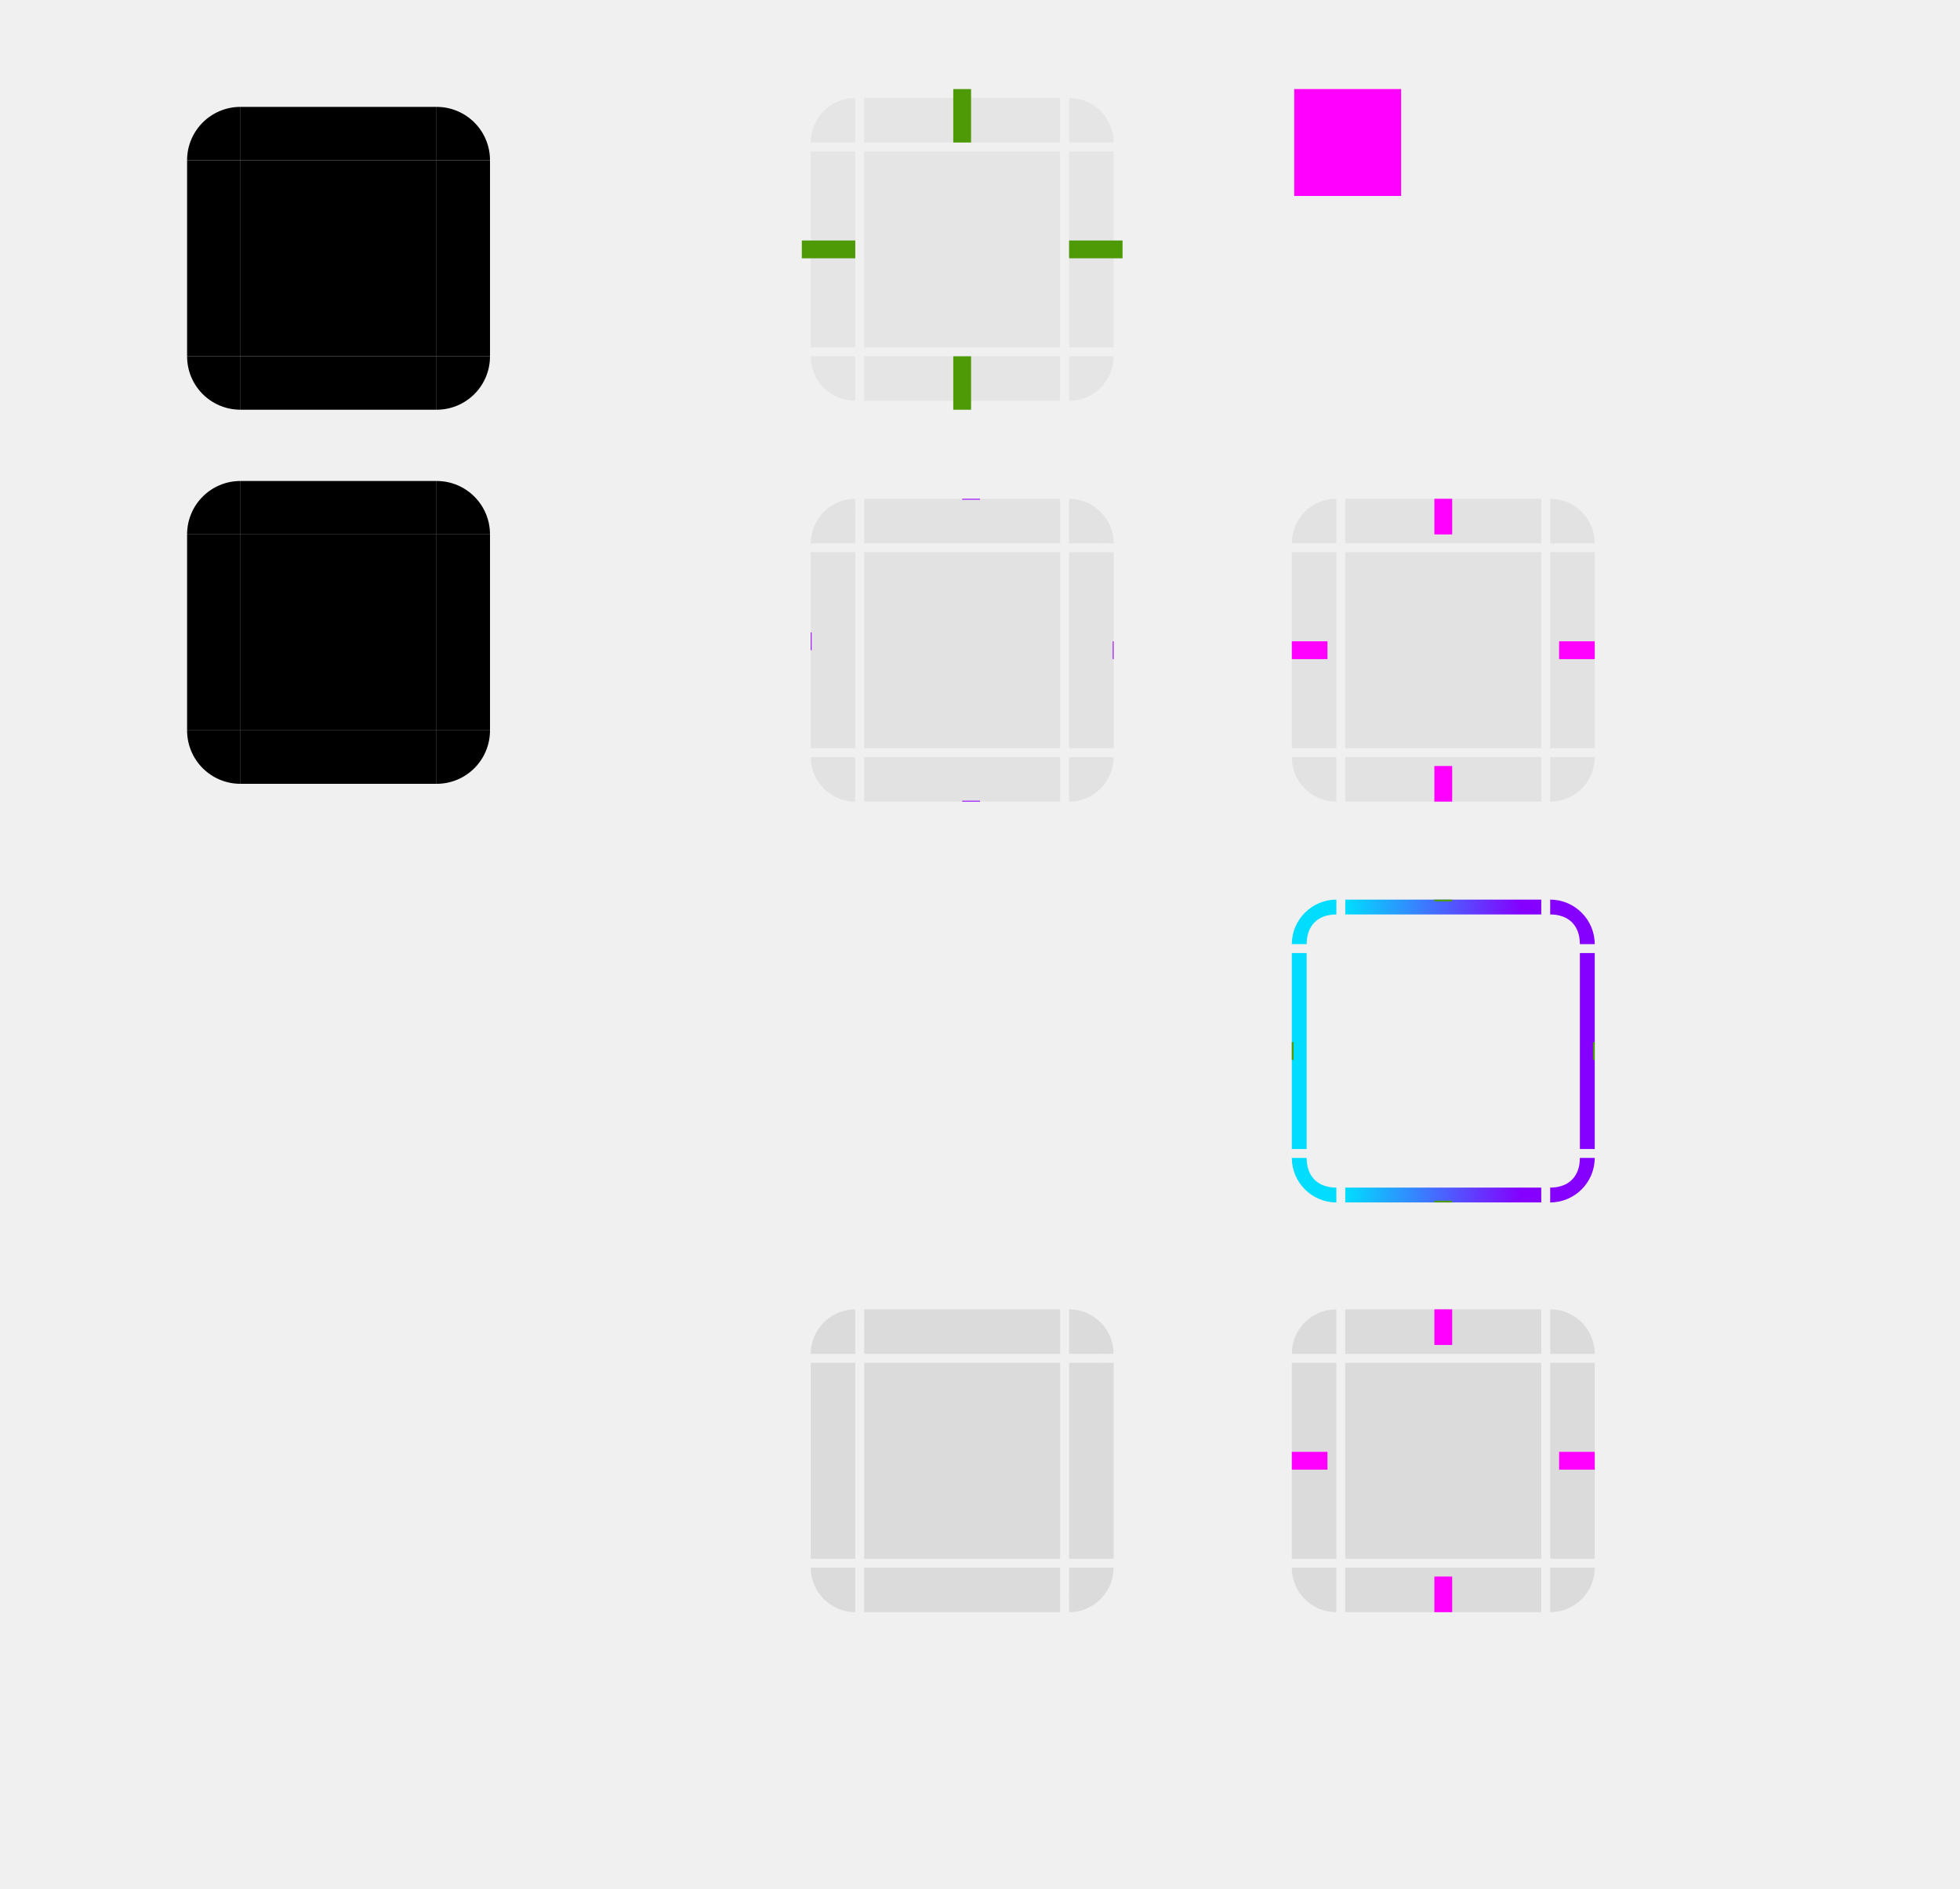
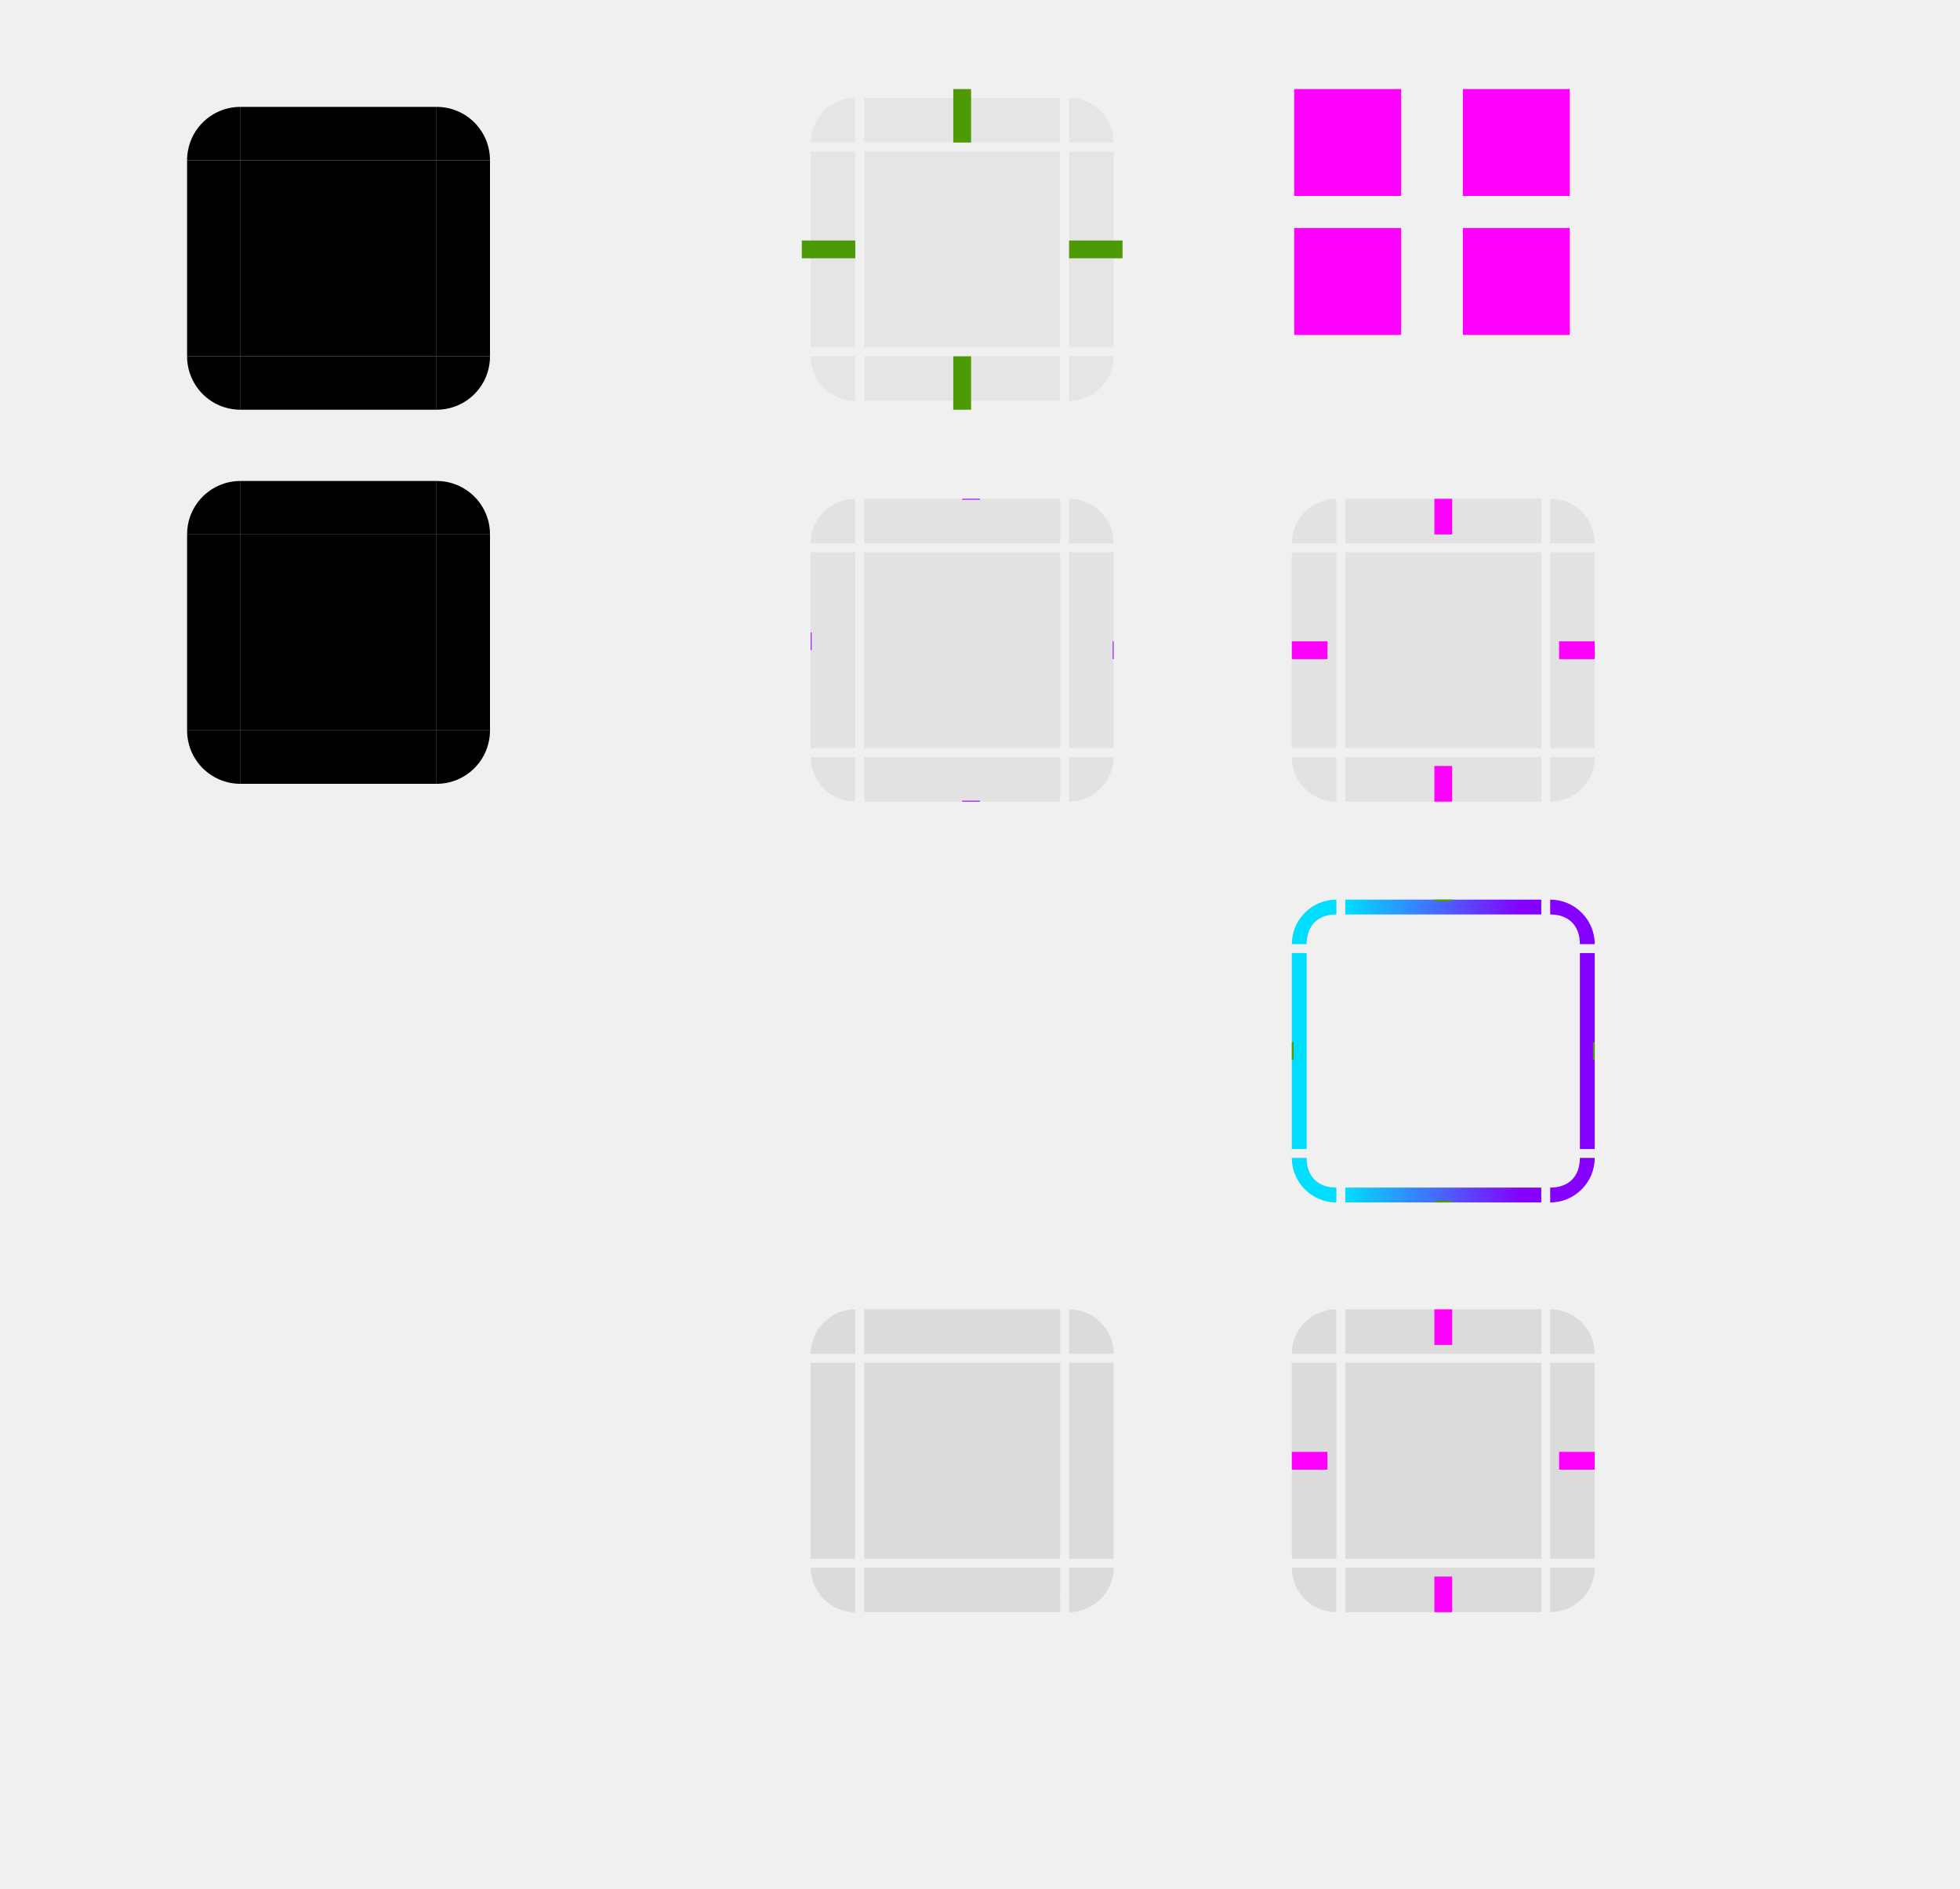
<svg xmlns="http://www.w3.org/2000/svg" xmlns:xlink="http://www.w3.org/1999/xlink" id="svg414" version="1.0" height="212" width="220">
  <g style="stroke-width:1.118" transform="matrix(-0.9999999,0,0,0.6874998,225,93.25)" id="toolbutton-focus-right">
    <path id="path120-68-3" transform="matrix(-1.250001,0,0,1,503.5002,72.99998)" d="m 362,-53 v 32 h 2 2 v -32 h -2 z" style="display:none;opacity:0.2;fill:#ffffff;stroke-width:1" />
    <path d="m 47.667,20 v 32 h 3.333 v -32 z" style="opacity:0;fill:#1a1a1a;fill-opacity:1;fill-rule:evenodd;stroke-width:0.81" id="path1740" />
    <path d="m 46,20 v 32 h 1.667 v -32 z" style="color:#000000;text-indent:0;text-transform:none;fill:#8500ff;fill-opacity:1;stroke-width:0.906" id="path1742" />
  </g>
  <g style="stroke-width:1.25" transform="matrix(0.9999988,0,0,0.9999988,135,-916.3588)" id="toolbutton-focus-bottomright">
    <g style="display:none;stroke-width:1.25" id="g129-4-6" transform="matrix(-1,0,0,1,44,993.36)">
      <path id="path1145-3-7" transform="matrix(-1.25,0,0,1.25,457.5,77.99999)" d="m 362,-20 v 2 2 c 2.216,0 4,-1.784 4,-4 h -2 z" style="display:none;opacity:0.2;fill:#ffffff;stroke-width:1" />
    </g>
    <path d="m 42.333,1046.36 c 0,2.083 -1.25,3.333 -3.333,3.333 v -3.333 z" style="opacity:0;fill:#1a1a1a;fill-opacity:1;fill-rule:evenodd;stroke-width:0.667" id="path20" />
    <path d="m 44,1046.36 c 3.4e-5,2.75 -2.25,5 -5,5 v -1.667 c 2.083,0 3.333,-1.25 3.333,-3.333 z" style="color:#000000;text-indent:0;text-transform:none;fill:#8500ff;fill-opacity:1;stroke-width:0.833" id="path22" />
  </g>
  <g style="stroke-width:1.118" transform="matrix(1.000002,0,0,0.6874998,98.99988,93.25)" id="toolbutton-focus-left">
    <path id="path132-9-5" transform="matrix(1.25,0,0,1,-359,72.99998)" d="m 324,-53 v 32 h 2 2 v -32 h -2 z" style="display:none;opacity:0.2;fill:#ffffff;stroke-width:1" />
    <path d="m 47.667,20 v 32 h 3.333 v -32 z" style="opacity:0;fill:#1a1a1a;fill-opacity:1;fill-rule:evenodd;stroke-width:0.81" id="path1720" />
    <path d="m 46,20 v 32 h 1.667 v -32 z" style="color:#000000;text-indent:0;text-transform:none;fill:#00ddff;fill-opacity:1;stroke-width:0.906" id="path1722" />
  </g>
  <rect y="145" x="-119" height="0.2" width="2" id="toolbutton-focus-hint-left-margin" style="fill:#4e9a06;fill-opacity:1;fill-rule:nonzero;stroke:none;stroke-width:0.224" transform="rotate(-90)" />
  <g transform="matrix(0.6874994,0,0,0.7134887,147.5625,-616.566)" id="toolbutton-focus-bottom" style="fill:#565656;stroke-width:1.324">
    <g id="g141-0-3" transform="translate(-48,994.36)" style="display:none;stroke-width:1.324">
      <path id="path137-6-5" transform="matrix(1,0,0,1.751968,-276,87.03933)" d="m 329,-20 v 2 2 h 32 v -2 -2 z" style="display:none;opacity:0.2;fill:#ffffff;stroke-width:1" />
    </g>
    <path d="M 5,1053.368 H 37 l -0.003,-2.336 -31.997,3e-4 z" style="color:#000000;text-indent:0;text-transform:none;fill:url(#linearGradient30);fill-opacity:1;stroke-width:1.762" id="path1732" />
    <path d="m 5,1051.032 31.997,10e-5 0.003,-4.672 H 5 Z" style="opacity:0;fill:#1a1a1a;fill-opacity:1;fill-rule:evenodd;stroke-width:0.959" id="path1730" />
  </g>
  <g style="stroke-width:1.25" transform="matrix(1.200008,0,0,1.200008,146.3999,-1125.64)" id="toolbutton-focus-bottomleft">
    <g style="stroke-width:1.25" id="g148-9-6" transform="translate(-2,993.36)">
      <path id="path1147-26-2" d="m 0.833,53 c 0,2.308 1.858,4.167 4.167,4.167 V 55.083 53 H 2.917 Z" style="display:none;opacity:0.2;fill:#ffffff;stroke-width:1.042" />
      <path d="m 2.992,1049.138 c -1.728,0 -2.769,-1.042 -2.778,-2.778 H 2.992 Z" style="stroke-width:0.556;opacity:0;fill:#1a1a1a;fill-opacity:1;fill-rule:evenodd" id="path23" transform="translate(2,-993.36)" />
      <path d="m 3,1050.527 c -2.292,0 -4.167,-1.875 -4.167,-4.167 h 1.389 c 0,1.736 1.042,2.778 2.778,2.778 z" style="stroke-width:0.694;color:#000000;text-indent:0;text-transform:none;fill:#00ddff;fill-opacity:1" id="path30" transform="translate(2,-993.36)" />
    </g>
  </g>
  <g style="stroke-width:1.118" transform="matrix(0.6874994,0,0,0.999997,147.5625,-904.3569)" id="toolbutton-focus-top">
    <g style="stroke-width:1.118" id="g157-4-9" transform="translate(-48,988.36)">
      <path id="path151-95-1" transform="matrix(1,0,0,1.25,-276,89.49997)" d="m 329,-58 v 2 2 h 32 v -2 -2 z" style="display:none;opacity:0.2;fill:#ffffff;stroke-width:1" />
      <path d="m 85,18.667 h -32 v 3.333 h 32 z" style="opacity:0;fill:#1a1a1a;fill-opacity:1;fill-rule:evenodd;stroke-width:0.81" id="path1750" />
      <path d="m 85,17 h -32 v 1.667 h 32 z" style="color:#000000;text-indent:0;text-transform:none;fill:url(#linearGradient26);fill-opacity:1;stroke-width:0.906" id="path1752" />
    </g>
  </g>
  <g style="stroke-width:0.75" transform="matrix(1.666674,0,0,1.666674,145,-1577.941)" id="toolbutton-focus-topleft">
    <g style="stroke-width:0.75" id="g166-8-2" transform="translate(-2,993.36)">
      <path id="path1149-71-7" transform="matrix(0.7499978,0,0,0.7499978,-240.9993,57.4999)" d="m 328,-58 c -2.216,0 -4,1.784 -4,4 h 2 2 v -2 z" style="display:none;opacity:0.2;fill:#ffffff;stroke-width:1" />
      <path d="m 5,15 c -1.25,0 -2,0.75 -2,2 h 2 z" style="opacity:0;fill:#1a1a1a;fill-opacity:1;fill-rule:evenodd;stroke-width:0.4" id="path1755" />
      <path d="m 5,14 c -1.65,0 -3,1.35 -3,3 h 1 c 0,-1.25 0.75,-2 2,-2 z" style="color:#000000;text-indent:0;text-transform:none;fill:#00ddff;fill-opacity:1;stroke-width:0.3" id="path1757" />
    </g>
  </g>
  <g style="stroke-width:1.25" transform="matrix(1.000002,0,0,1.000002,134.9999,-904.3617)" id="toolbutton-focus-topright">
    <g style="stroke-width:1.25" id="g175-2-0" transform="matrix(-1,0,0,1,44,993.36)">
      <path id="path1151-7-9" transform="matrix(-1.250001,0,0,1.250001,457.5002,84.5)" d="m 362,-58 v 2 2 h 2 2 c 0,-2.216 -1.784,-4 -4,-4 z" style="display:none;opacity:0.2;fill:#ffffff;stroke-width:1" />
      <path d="m 42.333,1010.36 c 0,-2.083 -1.25,-3.333 -3.333,-3.333 v 3.333 z" style="stroke-width:0.667;opacity:0;fill:#1a1a1a;fill-opacity:1;fill-rule:evenodd" id="path1745" transform="matrix(-1,0,0,1,44,-993.36)" />
      <path d="m 44,1010.36 c 3.5e-5,-2.75 -2.25,-5 -5,-5 v 1.667 c 2.083,0 3.333,1.25 3.333,3.333 z" style="stroke-width:0.833;color:#000000;text-indent:0;text-transform:none;fill:#8500ff;fill-opacity:1" id="path1747" transform="matrix(-1,0,0,1,44,-993.36)" />
    </g>
  </g>
  <path d="M 173,129 V 107 h -22 v 22 z" id="toolbutton-focus-center" style="opacity:0;fill:#ffffff;stroke-width:0.687;fill-opacity:1" />
  <rect style="fill:#4e9a06;fill-opacity:1;fill-rule:nonzero;stroke:none;stroke-width:0.224" id="toolbutton-focus-hint-top-margin" width="2" height="0.2" x="161" y="101" />
  <rect transform="rotate(-90)" style="fill:#4e9a06;fill-opacity:1;fill-rule:nonzero;stroke:none;stroke-width:0.224" id="toolbutton-focus-hint-right-margin" width="2" height="0.2" x="-119" y="178.8" />
  <rect y="134.8" x="161" height="0.2" width="2" id="toolbutton-focus-hint-bottom-margin" style="fill:#4e9a06;fill-opacity:1;fill-rule:nonzero;stroke:none;stroke-width:0.224" />
  <defs id="defs18">
    <linearGradient id="linearGradient3">
      <stop style="stop-color:#00ddff;stop-opacity:1;" offset="0" id="stop1" />
      <stop style="stop-color:#8500ff;stop-opacity:1;" offset="0.9" id="stop2" />
    </linearGradient>
    <style type="text/css" id="current-color-scheme">.ColorScheme-Text {
        color:#31363b;
        stop-color:#31363b;
      }
      .ColorScheme-Background {
        color:#eff0f1;
        stop-color:#eff0f1;
      }
      .ColorScheme-Highlight {
        color:#3daee9;
        stop-color:#3daee9;
      }
      .ColorScheme-ViewText {
        color:#31363b;
        stop-color:#31363b;
      }
      .ColorScheme-ViewBackground {
        color:#fcfcfc;
        stop-color:#fcfcfc;
      }
      .ColorScheme-ViewHover {
        color:#93cee9;
        stop-color:#93cee9;
      }
      .ColorScheme-ViewFocus{
        color:#3daee9;
        stop-color:#3daee9;
      }
      .ColorScheme-ButtonText {
        color:#31363b;
        stop-color:#31363b;
      }
      .ColorScheme-ButtonBackground {
        color:#eff0f1;
        stop-color:#eff0f1;
      }
      .ColorScheme-ButtonHover {
        color:#93cee9;
        stop-color:#93cee9;
      }
      .ColorScheme-ButtonFocus{
        color:#3daee9;
        stop-color:#3daee9;
      }</style>
    <linearGradient xlink:href="#linearGradient3" id="linearGradient26" x1="22.5" y1="81.252" x2="22.5" y2="48.752" gradientUnits="userSpaceOnUse" gradientTransform="matrix(0,0.666802,-0.9846154,0,133.0016,2.830348)" />
    <linearGradient xlink:href="#linearGradient3" id="linearGradient30" x1="22.5" y1="48.737" x2="22.5" y2="81.249" gradientUnits="userSpaceOnUse" gradientTransform="matrix(0,-0.9343759,0.984615,0,-42.999,1073.223)" />
  </defs>
  <path id="hover-center" class="ColorScheme-Highlight" d="m 97,62 v 22 h 22 V 62 Z" style="color:#3daee6;opacity:0.2;fill:#aaaaac;fill-opacity:1;stroke-width:0.458" />
  <g style="opacity:1" id="hover-topleft" transform="translate(-94.13998,-768.86)">
    <path id="path5201" d="m 190.14,824.86 c -2.77,0 -5,2.23 -5,5 h 5 z" style="color:#3daee6;display:none;opacity:0.2;fill:#aaaaac;fill-opacity:1;stroke-width:1.25" />
    <path id="path2151" transform="translate(81.14,758.86)" d="m 109,65 c -3.324,0 -6,2.676 -6,6 h 2 c 0,-2.216 1.784,-4 4,-4 z" style="color:#3daee6;display:inline;opacity:1;fill:none;stroke-width:1.5" />
    <path id="path10-91" transform="translate(81.14,758.86)" d="m 109,66 c -2.77,0 -5,2.23 -5,5 h 2 c 0,-1.662 1.338,-3 3,-3 z" style="color:#3daee6;display:none;opacity:0;fill:#8ab4f8;fill-opacity:0;stroke-width:1.25" />
    <path d="m 96,57.667 c -2.083,0 -3.333,1.25 -3.333,3.333 h 3.333 z" style="opacity:0.2;fill:#aaaaac;fill-opacity:1;fill-rule:evenodd;stroke-width:0.667" id="path1755-7" transform="translate(94.13998,768.86)" />
    <path d="m 96,56 c -2.75,0 -5,2.25 -5,5 h 1.667 c 0,-2.083 1.25,-3.333 3.333,-3.333 z" style="color:#000000;text-indent:0;text-transform:none;fill:#aaaaac;fill-opacity:1;stroke-width:0.5;opacity:0.2" id="path1757-5" transform="translate(94.13998,768.86)" />
  </g>
  <g style="opacity:1" id="hover-top" transform="matrix(0.1679388,0,0,1,65.06814,-768.86)">
    <path class="ColorScheme-Highlight" d="M 190.14,826.527 V 829.86 h 131 v -3.333 z" id="path13-26" style="color:#3daee6;opacity:0.2;fill:#aaaaac;fill-opacity:1;stroke-width:0.913" />
    <path style="color:#3daee6;opacity:1;fill:none;stroke-width:0.707" id="path2149" d="M 190.14,823.86 V 825.86 h 131 v -2 z" class="ColorScheme-Highlight" />
    <path class="ColorScheme-Highlight" d="m 190.14,824.86 v 1.667 h 131 v -1.667 z" id="path4403" style="color:#3daee6;opacity:0.2;fill:#aaaaac;fill-opacity:1;stroke-width:0.646" />
  </g>
  <use height="100%" width="100%" transform="matrix(-1,0,0,1,216,3.8599829e-8)" id="hover-topright" xlink:href="#hover-topleft" y="0" x="0" />
  <g id="hover-left" transform="matrix(0,-0.1679389,1,0,-733.86,115.9319)">
    <path class="ColorScheme-Highlight" d="M 190.14,826.527 V 829.86 h 131 v -3.333 z" id="path1104" style="color:#3daee6;opacity:0.2;fill:#aaaaac;fill-opacity:1;stroke-width:0.913" />
    <path style="color:#3daee6;opacity:1;fill:none;stroke-width:0.707" id="path1106" d="M 190.14,823.86 V 825.86 h 131 v -2 z" class="ColorScheme-Highlight" />
    <path class="ColorScheme-Highlight" d="m 190.14,824.86 v 1.667 h 131 v -1.667 z" id="path1108" style="color:#3daee6;opacity:0.2;fill:#aaaaac;fill-opacity:1;stroke-width:0.646" />
  </g>
  <g id="hover-right" transform="matrix(0,0.1679389,-1,0,949.86,30.06811)">
    <path class="ColorScheme-Highlight" d="M 190.14,826.527 V 829.86 h 131 v -3.333 z" id="path1096" style="color:#3daee6;opacity:0.2;fill:#aaaaac;fill-opacity:1;stroke-width:0.913" />
    <path style="color:#3daee6;opacity:1;fill:none;stroke-width:0.707" id="path1098" d="M 190.14,823.86 V 825.86 h 131 v -2 z" class="ColorScheme-Highlight" />
    <path class="ColorScheme-Highlight" d="m 190.14,824.86 v 1.667 h 131 v -1.667 z" id="path1100" style="color:#3daee6;opacity:0.2;fill:#aaaaac;fill-opacity:1;stroke-width:0.646" />
  </g>
  <g id="hover-bottom" transform="matrix(0.1679388,0,0,-1,65.06813,914.86)">
    <path class="ColorScheme-Highlight" d="m 190.14,826.527 v 3.333 h 131 v -3.333 z" id="path1112" style="color:#3daee6;opacity:0.2;fill:#aaaaac;fill-opacity:1;stroke-width:0.913" />
    <path style="color:#3daee6;opacity:1;fill:none;stroke-width:0.707" id="path1114" d="M 190.14,823.86 V 825.86 h 131 v -2 z" class="ColorScheme-Highlight" />
    <path class="ColorScheme-Highlight" d="m 190.14,824.86 v 1.667 h 131 v -1.667 z" id="path1116" style="color:#3daee6;opacity:0.2;fill:#aaaaac;fill-opacity:1;stroke-width:0.646" />
  </g>
  <use height="100%" width="100%" transform="matrix(1,0,0,-1,3.0000035e-7,146)" id="hover-bottomleft" xlink:href="#hover-topleft" y="0" x="0" />
  <use height="100%" width="100%" transform="rotate(180,108,73)" id="hover-bottomright" xlink:href="#hover-topleft" y="0" x="0" />
  <rect id="hover-hint-top-margin" x="108" y="56" width="2" height="0.1" style="fill:#9a06ff;stroke-width:0.316" />
  <rect id="hover-hint-right-margin" transform="rotate(-90)" x="-74" y="124.9" width="2" height="0.1" style="fill:#9a06ff;stroke-width:0.224" />
  <rect id="hover-hint-left-margin" transform="rotate(-90)" x="-73" y="91" width="2" height="0.1" style="fill:#9a06ff;stroke-width:0.224" />
  <rect height="0.1" width="2" y="89.9" x="108" id="hover-hint-bottom-margin" style="fill:#9a06ff;stroke-width:0.183" />
  <path id="normal-center" class="ColorScheme-Highlight" d="M 97,17 V 39 H 119 V 17 Z" style="color:#3daee6;opacity:0.15;fill:#aaaaac;stroke-width:0.458;fill-opacity:1" />
  <g style="opacity:1" id="normal-topleft" transform="translate(-94.13998,-813.86)">
    <path id="path2151-9-5" transform="translate(81.14,758.86)" d="m 109,65 c -3.324,0 -6,2.676 -6,6 h 2 c 0,-2.216 1.784,-4 4,-4 z" style="color:#3daee6;opacity:1;fill:none;stroke-width:1.5" />
    <path id="path10-91-9-7" d="m 190.14,824.86 c -2.77,0 -5,2.23 -5,5 h 5 z" style="color:#3daee6;opacity:0.15;fill:#aaaaac;stroke-width:1.25;fill-opacity:1" />
  </g>
  <g style="opacity:1" id="normal-top" transform="matrix(0.1679389,0,0,1,65.06813,-813.86)">
    <path class="ColorScheme-Highlight" d="M 190.14,824.86 V 829.86 h 131 v -5 z" id="path13-26-1-3" style="color:#3daee6;opacity:0.15;fill:#aaaaac;stroke-width:1.118;fill-opacity:1" />
    <path style="color:#3daee6;opacity:1;fill:none;stroke-width:0.707" id="path2149-9-6" d="M 190.14,823.86 V 825.86 h 131 v -2 z" class="ColorScheme-Highlight" />
  </g>
  <g transform="matrix(-1,0,0,1,310.14,-813.86)" id="normal-topright" style="opacity:1">
    <path style="color:#3daee6;opacity:1;fill:none;stroke-width:1.5" d="m 109,65 c -3.324,0 -6,2.676 -6,6 h 2 c 0,-2.216 1.784,-4 4,-4 z" transform="translate(81.14,758.86)" id="path2794-2" />
    <path style="color:#3daee6;opacity:0.15;fill:#aaaaac;stroke-width:1.25;fill-opacity:1" d="m 190.14,824.86 c -2.77,0 -5,2.23 -5,5 H 190.14 Z" id="path2796-5" />
  </g>
  <g transform="matrix(0,-0.1679386,1,0,-733.86,70.93172)" id="normal-left" style="opacity:1">
    <path style="color:#3daee6;opacity:0.15;fill:#aaaaac;stroke-width:1.118;fill-opacity:1" id="path2824-8" d="M 190.14,824.86 V 829.86 h 131 v -5 z" class="ColorScheme-Highlight" />
    <path class="ColorScheme-Highlight" d="M 190.14,823.86 V 825.86 h 131 v -2 z" id="path2826-2" style="color:#3daee6;opacity:1;fill:none;stroke-width:0.707" />
  </g>
  <g transform="matrix(0,0.1679385,-1,0,949.8599,-14.93186)" id="normal-right" style="opacity:1">
    <path style="color:#3daee6;opacity:0.15;fill:#aaaaac;stroke-width:1.118;fill-opacity:1" id="path2812-5" d="M 190.14,824.86 V 829.86 h 131 v -5 z" class="ColorScheme-Highlight" />
    <path class="ColorScheme-Highlight" d="M 190.14,823.86 V 825.86 h 131 v -2 z" id="path2814-6" style="color:#3daee6;opacity:1;fill:none;stroke-width:0.707" />
  </g>
  <g transform="matrix(0.1679389,0,0,-1,65.06812,869.86)" id="normal-bottom" style="opacity:1">
    <path style="color:#3daee6;opacity:0.15;fill:#aaaaac;stroke-width:1.118;fill-opacity:1" id="path2818-7" d="m 190.14,824.86 v 5 h 131 v -5 z" class="ColorScheme-Highlight" />
    <path class="ColorScheme-Highlight" d="M 190.14,823.86 V 825.86 h 131 v -2 z" id="path2820-5" style="color:#3daee6;opacity:1;fill:none;stroke-width:0.707" />
  </g>
  <g transform="matrix(1,0,0,-1,-94.14,869.86)" id="normal-bottomleft" style="opacity:1">
    <path style="color:#3daee6;opacity:1;fill:none;stroke-width:1.5" d="m 109,65 c -3.324,0 -6,2.676 -6,6 h 2 c 0,-2.216 1.784,-4 4,-4 z" transform="translate(81.14,758.86)" id="path2806-9" />
    <path style="color:#3daee6;opacity:0.15;fill:#aaaaac;stroke-width:1.25;fill-opacity:1" d="m 190.14,824.86 c -2.77,0 -5,2.23 -5,5 H 190.14 Z" id="path2808-3" />
  </g>
  <g transform="rotate(180,155.07,434.93)" id="normal-bottomright" style="opacity:1">
    <path style="color:#3daee6;opacity:1;fill:none;stroke-width:1.5" d="m 109,65 c -3.324,0 -6,2.676 -6,6 h 2 c 0,-2.216 1.784,-4 4,-4 z" transform="translate(81.14,758.86)" id="path2800-1" />
    <path style="color:#3daee6;opacity:0.15;fill:#aaaaac;stroke-width:1.25;fill-opacity:1" d="m 190.14,824.86 c -2.77,0 -5,2.23 -5,5 H 190.14 Z" id="path2802-8" />
  </g>
  <path id="pressed-center" class="ColorScheme-Highlight" d="m 97,153 v 22 h 22 v -22 z" style="color:#3daee6;opacity:0.3;fill:#aaaaac;stroke-width:0.458;fill-opacity:1" />
  <g style="opacity:1" id="pressed-topleft" transform="translate(-94.13998,-677.86)">
    <path id="path2151-9-5-9" transform="translate(81.14,758.86)" d="m 109,65 c -3.324,0 -6,2.676 -6,6 h 2 c 0,-2.216 1.784,-4 4,-4 z" style="color:#3daee6;opacity:1;fill:none;stroke-width:1.5" />
    <path id="path10-91-9-7-7" d="m 190.14,824.86 c -2.77,0 -5,2.23 -5,5 h 5 z" style="color:#3daee6;display:none;opacity:1;fill:#4285f4;stroke-width:1.25" />
    <path d="m 190.14,826.527 c -2.083,0 -3.333,1.25 -3.333,3.333 h 3.333 z" style="opacity:0.3;fill:#aaaaac;fill-opacity:1;fill-rule:evenodd;stroke-width:0.667" id="path1755-7-3" />
    <path d="m 190.14,824.86 c -2.75,0 -5,2.25 -5,5 h 1.667 c 0,-2.083 1.25,-3.333 3.333,-3.333 z" style="color:#000000;text-indent:0;text-transform:none;opacity:0.3;fill:#aaaaac;fill-opacity:1;stroke-width:0.5" id="path1757-5-5" />
  </g>
  <g style="opacity:1" id="pressed-top" transform="matrix(0.1679389,0,0,1,65.06811,-677.86)">
    <path class="ColorScheme-Highlight" d="M 190.14,824.86 V 829.86 h 131 v -5 z" id="path13-26-1-3-6" style="color:#3daee6;display:none;opacity:1;fill:#4285f4;stroke-width:1.118" />
    <path class="ColorScheme-Highlight" d="m 190.14,826.527 v 3.333 h 131 v -3.333 z" id="path13-26-0" style="color:#3daee6;opacity:0.3;fill:#aaaaac;fill-opacity:1;stroke-width:0.913;stop-color:#3daee9" />
    <path class="ColorScheme-Highlight" d="m 190.14,824.86 v 1.667 h 131 v -1.667 z" id="path4403-9" style="color:#3daee6;opacity:0.3;fill:#aaaaac;fill-opacity:1;stroke-width:0.646;stop-color:#3daee9" />
    <path style="color:#3daee6;opacity:1;fill:none;stroke-width:0.707" id="path2149-9-6-2" d="M 190.14,823.86 V 825.86 h 131 v -2 z" class="ColorScheme-Highlight" />
  </g>
  <g transform="matrix(-1,0,0,1,310.1401,-677.86)" id="pressed-topright" style="opacity:1">
    <path style="color:#3daee6;opacity:1;fill:none;stroke-width:1.5" d="m 109,65 c -3.324,0 -6,2.676 -6,6 h 2 c 0,-2.216 1.784,-4 4,-4 z" transform="translate(81.14,758.86)" id="path2794-2-7" />
    <path style="color:#3daee6;display:none;opacity:1;fill:#4285f4;stroke-width:1.25" d="m 190.14,824.86 c -2.77,0 -5,2.23 -5,5 h 5 z" id="path2796-5-7" />
    <path d="m 190.14,826.527 c -2.083,0 -3.333,1.25 -3.333,3.333 h 3.333 z" style="opacity:0.3;fill:#aaaaac;fill-opacity:1;fill-rule:evenodd;stroke-width:0.667" id="path1755-7-3-6" />
    <path d="m 190.14,824.86 c -2.75,0 -5,2.25 -5,5 h 1.667 c 0,-2.083 1.25,-3.333 3.333,-3.333 z" style="color:#000000;text-indent:0;text-transform:none;opacity:0.3;fill:#aaaaac;fill-opacity:1;stroke-width:0.5" id="path1757-5-5-2" />
  </g>
  <g transform="matrix(0,-0.1679386,1,0,-733.86,206.9317)" id="pressed-left" style="opacity:1">
    <path style="color:#3daee6;display:none;opacity:1;fill:#4285f4;stroke-width:1.118" id="path2824-8-5" d="M 190.14,824.86 V 829.86 h 131 v -5 z" class="ColorScheme-Highlight" />
    <path class="ColorScheme-Highlight" d="m 190.139,826.527 v 3.333 h 131 v -3.333 z" id="path13-26-61" style="color:#3daee6;opacity:0.3;fill:#aaaaac;fill-opacity:1;stroke-width:0.913;stop-color:#3daee9" />
    <path class="ColorScheme-Highlight" d="m 190.139,824.86 v 1.667 h 131 v -1.667 z" id="path4403-8" style="color:#3daee6;opacity:0.3;fill:#aaaaac;fill-opacity:1;stroke-width:0.646;stop-color:#3daee9" />
    <path class="ColorScheme-Highlight" d="M 190.14,823.86 V 825.86 h 131 v -2 z" id="path2826-2-7" style="color:#3daee6;opacity:1;fill:none;stroke-width:0.707" />
  </g>
  <g transform="matrix(0,0.1679386,-1,0,949.86,121.0681)" id="pressed-right" style="opacity:1">
    <path style="color:#3daee6;display:none;opacity:1;fill:#4285f4;stroke-width:1.118" id="path2812-5-0" d="M 190.14,824.86 V 829.86 h 131 v -5 z" class="ColorScheme-Highlight" />
    <path class="ColorScheme-Highlight" d="m 190.14,826.526 v 3.333 h 131 v -3.333 z" id="path13-26-6" style="color:#3daee6;opacity:0.3;fill:#aaaaac;fill-opacity:1;stroke-width:0.913;stop-color:#3daee9" />
    <path class="ColorScheme-Highlight" d="m 190.14,824.859 v 1.667 h 131 v -1.667 z" id="path4403-2" style="color:#3daee6;opacity:0.3;fill:#aaaaac;fill-opacity:1;stroke-width:0.646;stop-color:#3daee9" />
    <path class="ColorScheme-Highlight" d="M 190.14,823.86 V 825.86 h 131 v -2 z" id="path2814-6-9" style="color:#3daee6;opacity:1;fill:none;stroke-width:0.707" />
  </g>
  <g transform="matrix(0.1679389,0,0,-1,65.06811,1005.86)" id="pressed-bottom" style="opacity:1">
    <path style="color:#3daee6;display:none;opacity:1;fill:#4285f4;stroke-width:1.118" id="path2818-7-0" d="M 190.14,824.86 V 829.86 h 131 v -5 z" class="ColorScheme-Highlight" />
    <path class="ColorScheme-Highlight" d="m 190.083,826.527 v 3.333 h 131 v -3.333 z" id="path13-26-36" style="color:#3daee6;opacity:0.3;fill:#aaaaac;fill-opacity:1;stroke-width:0.913;stop-color:#3daee9" />
    <path class="ColorScheme-Highlight" d="m 190.083,824.86 v 1.667 h 131 v -1.667 z" id="path4403-0" style="color:#3daee6;opacity:0.3;fill:#aaaaac;fill-opacity:1;stroke-width:0.646;stop-color:#3daee9" />
    <path class="ColorScheme-Highlight" d="M 190.14,823.86 V 825.86 h 131 v -2 z" id="path2820-5-9" style="color:#3daee6;opacity:1;fill:none;stroke-width:0.707" />
  </g>
  <g transform="matrix(1,0,0,-1,-94.14,1005.86)" id="pressed-bottomleft" style="opacity:1">
    <path style="color:#3daee6;display:inline;opacity:1;fill:none;stroke-width:1.5" d="m 109,65 c -3.324,0 -6,2.676 -6,6 h 2 c 0,-2.216 1.784,-4 4,-4 z" transform="translate(81.14,758.86)" id="path2806-9-9" />
    <path style="color:#3daee6;display:none;opacity:1;fill:#4285f4;stroke-width:1.25" d="m 190.14,824.86 c -2.77,0 -5,2.23 -5,5 H 190.14 Z" id="path2808-3-3" />
    <path d="m 190.14,826.527 c -2.083,0 -3.333,1.25 -3.333,3.333 h 3.333 z" style="opacity:0.3;fill:#aaaaac;fill-opacity:1;fill-rule:evenodd;stroke-width:0.667" id="path1755-7-3-2" />
    <path d="m 190.14,824.86 c -2.75,0 -5,2.25 -5,5 h 1.667 c 0,-2.083 1.25,-3.333 3.333,-3.333 z" style="color:#000000;text-indent:0;text-transform:none;opacity:0.3;fill:#aaaaac;fill-opacity:1;stroke-width:0.5" id="path1757-5-5-7" />
  </g>
  <g transform="rotate(180,155.07,502.93)" id="pressed-bottomright" style="opacity:1">
    <path style="color:#3daee6;opacity:1;fill:none;stroke-width:1.5" d="m 109,65 c -3.324,0 -6,2.676 -6,6 h 2 c 0,-2.216 1.784,-4 4,-4 z" transform="translate(81.14,758.86)" id="path2800-1-0" />
    <path style="color:#3daee6;display:none;opacity:1;fill:#4285f4;stroke-width:1.25" d="m 190.14,824.86 c -2.77,0 -5,2.23 -5,5 H 190.14 Z" id="path2802-8-6" />
    <path d="m 190.14,826.527 c -2.083,0 -3.333,1.25 -3.333,3.333 h 3.333 z" style="opacity:0.3;fill:#aaaaac;fill-opacity:1;fill-rule:evenodd;stroke-width:0.667" id="path1755-7-3-9" />
    <path d="m 190.14,824.86 c -2.75,0 -5,2.25 -5,5 h 1.667 c 0,-2.083 1.25,-3.333 3.333,-3.333 z" style="color:#000000;text-indent:0;text-transform:none;opacity:0.3;fill:#aaaaac;fill-opacity:1;stroke-width:0.5" id="path1757-5-5-1" />
  </g>
  <g style="stroke-width:1.118" transform="matrix(-0.9999998,0,0,0.6875,225,48.24999)" id="toolbutton-hover-right">
    <path id="path120-68" transform="matrix(-1.250001,0,0,1,503.5002,72.99998)" d="m 362,-53 v 32 h 2 2 v -32 h -2 z" style="opacity:0.2;fill:#aaaaac;stroke-width:1;fill-opacity:1" />
  </g>
  <g style="stroke-width:1.25" transform="matrix(0.9999988,0,0,0.9999988,145,-951.3588)" id="toolbutton-hover-bottomright">
    <g style="stroke-width:1.25" id="g129-4" transform="matrix(-1,0,0,1,33.99997,983.36)">
      <path id="path1145-3" transform="matrix(-1.25,0,0,1.25,457.5,77.99999)" d="m 362,-20 v 2 2 c 2.216,0 4,-1.784 4,-4 h -2 z" style="opacity:0.2;fill:#aaaaac;stroke-width:1;fill-opacity:1" />
    </g>
  </g>
  <g style="stroke-width:1.118" transform="matrix(1.000002,0,0,0.6875,98.99989,48.24999)" id="toolbutton-hover-left">
    <path id="path132-9" transform="matrix(1.25,0,0,1,-359,72.99998)" d="m 324,-53 v 32 h 2 2 v -32 h -2 z" style="opacity:0.2;fill:#aaaaac;stroke-width:1;fill-opacity:1" />
  </g>
  <g transform="matrix(0.6875,0,0,0.7134886,147.5625,-661.566)" id="toolbutton-hover-bottom" style="fill:#565656;stroke-width:1.324">
    <g id="g141-0" transform="translate(-48,994.36)" style="stroke-width:1.324">
      <path id="path137-6" transform="matrix(1,0,0,1.751968,-276,87.03933)" d="m 329,-20 v 2 2 h 32 v -2 -2 z" style="opacity:0.2;fill:#aaaaac;stroke-width:1;fill-opacity:1" />
    </g>
  </g>
  <g style="stroke-width:1.25" transform="matrix(1.200008,0,0,1.200008,146.4,-1170.64)" id="toolbutton-hover-bottomleft">
    <g style="stroke-width:1.25" id="g148-9" transform="translate(-2,993.36)">
      <path id="path1147-26" d="m 0.833,53 c 0,2.308 1.858,4.167 4.167,4.167 V 55.083 53 H 2.917 Z" style="opacity:0.2;fill:#aaaaac;stroke-width:1.042;fill-opacity:1" />
    </g>
  </g>
  <g style="stroke-width:1.118" transform="matrix(0.6875,0,0,0.9999969,147.5625,-949.3569)" id="toolbutton-hover-top">
    <g style="stroke-width:1.118" id="g157-4" transform="translate(-48,988.36)">
      <path id="path151-95" transform="matrix(1,0,0,1.25,-276,89.49997)" d="m 329,-58 v 2 2 h 32 v -2 -2 z" style="opacity:0.2;fill:#aaaaac;stroke-width:1;fill-opacity:1" />
    </g>
  </g>
  <g style="stroke-width:0.75" transform="matrix(1.666674,0,0,1.666674,145,-1622.941)" id="toolbutton-hover-topleft">
    <g style="stroke-width:0.75" id="g166-8" transform="translate(-2,993.36)">
      <path id="path1149-71" transform="matrix(0.7499978,0,0,0.7499978,-240.9993,57.4999)" d="m 328,-58 c -2.216,0 -4,1.784 -4,4 h 2 2 v -2 z" style="opacity:0.2;fill:#aaaaac;stroke-width:1;fill-opacity:1" />
    </g>
  </g>
  <g style="stroke-width:1.25" transform="matrix(1.000002,0,0,1.000002,134.9999,-949.3617)" id="toolbutton-hover-topright">
    <g style="stroke-width:1.25" id="g175-2" transform="matrix(-1,0,0,1,44,993.36)">
      <path id="path1151-7" transform="matrix(-1.250001,0,0,1.250001,457.5002,84.5)" d="m 362,-58 v 2 2 h 2 2 c 0,-2.216 -1.784,-4 -4,-4 z" style="opacity:0.2;fill:#aaaaac;stroke-width:1;fill-opacity:1" />
    </g>
  </g>
  <path d="M 173,84 V 62 h -22 v 22 z" id="toolbutton-hover-center" style="opacity:0.2;fill:#aaaaac;stroke-width:0.688;fill-opacity:1" />
  <g style="stroke-width:1.118" transform="matrix(-1.000001,0,0,0.6874983,225.0001,139.25)" id="toolbutton-pressed-right">
    <path id="path120-68-2" transform="matrix(-1.250001,0,0,1,572.2503,73.00009)" d="m 417,-53 v 32 h 2 2 v -32 h -2 z" style="opacity:0.3;fill:#aaaaac;fill-opacity:1;stroke-width:1" />
  </g>
  <g style="stroke-width:1.25" transform="matrix(0.9999989,0,0,0.9999989,135,-870.3588)" id="toolbutton-pressed-bottomright">
    <g style="stroke-width:1.25" id="g129-4-1" transform="matrix(-1,0,0,1,44,993.36)">
      <path id="path1145-3-0" transform="matrix(-1.25,0,0,1.25,526.25,78.00011)" d="m 417,-20 v 2 2 c 2.216,0 4,-1.784 4,-4 h -2 z" style="opacity:0.3;fill:#aaaaac;fill-opacity:1;stroke-width:1" />
    </g>
  </g>
  <g style="stroke-width:1.118" transform="matrix(1.000002,0,0,0.6874983,98.99991,139.25)" id="toolbutton-pressed-left">
    <path id="path132-9-1" transform="matrix(1.25,0,0,1,-427.75,73.00009)" d="m 379,-53 v 32 h 2 2 v -32 h -2 z" style="opacity:0.3;fill:#aaaaac;fill-opacity:1;stroke-width:1" />
  </g>
  <g transform="matrix(0.6875,0,0,0.7134886,147.5625,-570.5659)" id="toolbutton-pressed-bottom" style="fill:#565656;stroke-width:1.324">
    <g id="g141-0-9" transform="translate(-48,994.36)" style="stroke-width:1.324">
      <path id="path137-6-4" transform="matrix(1,0,0,1.751968,-331,87.03947)" d="m 384,-20 v 2 2 h 32 v -2 -2 z" style="opacity:0.3;fill:#aaaaac;fill-opacity:1;stroke-width:1" />
    </g>
  </g>
  <g style="stroke-width:1.25" transform="matrix(1.000001,0,0,1.000001,147,-870.3615)" id="toolbutton-pressed-bottomleft">
    <g style="stroke-width:1.25" id="g148-9-0" transform="translate(-2,993.36)">
      <path id="path1147-26-9" transform="matrix(1.25,0,0,1.25,-473.75,78.00011)" d="m 379,-20 c 0,2.216 1.784,4 4,4 v -2 -2 h -2 z" style="opacity:0.3;fill:#aaaaac;fill-opacity:1;stroke-width:1" />
    </g>
  </g>
  <g style="stroke-width:1.118" transform="matrix(0.6875,0,0,0.9999841,147.5625,-858.344)" id="toolbutton-pressed-top">
    <g style="stroke-width:1.118" id="g157-4-7" transform="translate(-48,988.36)">
      <path id="path151-95-7" transform="matrix(1,0,0,1.25,-331,89.50009)" d="m 384,-58 v 2 2 h 32 v -2 -2 z" style="opacity:0.3;fill:#aaaaac;fill-opacity:1;stroke-width:1" />
    </g>
  </g>
  <g style="stroke-width:0.75" transform="matrix(1.666668,0,0,1.666668,145,-1531.934)" id="toolbutton-pressed-topleft">
    <g style="stroke-width:0.75" id="g166-8-1" transform="translate(-2,993.36)">
      <path id="path1149-71-5" transform="matrix(0.7499978,0,0,0.7499978,-282.2491,57.4999)" d="m 383,-58 c -2.216,0 -4,1.784 -4,4 h 2 2 v -2 z" style="opacity:0.3;fill:#aaaaac;fill-opacity:1;stroke-width:1" />
    </g>
  </g>
  <g style="stroke-width:1.25" transform="matrix(1.000005,0,0,1.000005,134.9998,-858.3646)" id="toolbutton-pressed-topright">
    <g style="stroke-width:1.25" id="g175-2-7" transform="matrix(-1,0,0,1,44,993.36)">
      <path id="path1151-7-7" transform="matrix(-1.250001,0,0,1.250001,526.2503,84.50013)" d="m 417,-58 v 2 2 h 2 2 c 0,-2.216 -1.784,-4 -4,-4 z" style="opacity:0.3;fill:#aaaaac;fill-opacity:1;stroke-width:1" />
    </g>
  </g>
  <path d="M 173,175 V 153 h -22 v 22 z" id="toolbutton-pressed-center" style="opacity:0.3;fill:#aaaaac;fill-opacity:1;stroke-width:0.687" />
  <rect y="40" x="107" height="6" width="2" id="normal-hint-bottom-margin" style="fill:#4e9a06;fill-opacity:1;fill-rule:nonzero;stroke:none;stroke-width:1" />
  <rect style="fill:#4e9a06;fill-opacity:1;fill-rule:nonzero;stroke:none;stroke-width:1" id="normal-hint-top-margin" width="2" height="6" x="107" y="10" />
  <rect y="90" x="-29" height="6" width="2" id="normal-hint-left-margin" style="fill:#4e9a06;fill-opacity:1;fill-rule:nonzero;stroke:none;stroke-width:1" transform="rotate(-90)" />
  <rect transform="rotate(-90)" style="fill:#4e9a06;fill-opacity:1;fill-rule:nonzero;stroke:none;stroke-width:1" id="normal-hint-right-margin" width="2" height="6" x="-29" y="120" />
  <rect id="toolbutton-hover-hint-top-margin" x="161" y="56" width="2" height="4" fill="#ff00ff" fill-rule="evenodd" style="stroke-width:1" />
  <rect id="toolbutton-hover-hint-bottom-margin" x="161" y="86" width="2" height="4" fill="#ff00ff" fill-rule="evenodd" style="stroke-width:1" />
  <rect id="toolbutton-hover-hint-right-margin" x="175" y="72" width="4" height="2" fill="#ff00ff" fill-rule="evenodd" style="stroke-width:1" />
  <rect style="fill:#ff00ff;fill-opacity:1;fill-rule:evenodd;stroke-width:1" id="toolbutton-hover-hint-left-margin" width="4" height="2" x="145" y="72" />
  <path style="stroke-width:1" id="toolbutton-pressed-hint-top-margin" d="m 161,147 h 2 v 4 h -2 z" fill="#ff00ff" fill-rule="evenodd" />
  <path style="stroke-width:1" id="toolbutton-pressed-hint-bottom-margin" d="m 161,177 h 2 v 4 h -2 z" fill="#ff00ff" fill-rule="evenodd" />
  <path style="stroke-width:1" id="toolbutton-pressed-hint-left-margin" d="m 145,163 h 4 v 2 h -4 z" fill="#ff00ff" fill-rule="evenodd" />
  <path style="stroke-width:1" id="toolbutton-pressed-hint-right-margin" d="m 175,163 h 4 v 2 h -4 z" fill="#ff00ff" fill-rule="evenodd" />
  <path id="mask-normal-center" d="m 27,18 h 22 v 22 h -22 z" fill-rule="evenodd" />
  <path id="mask-normal-bottomright" d="m 49,40 v 6 c 3.324,0 6,-2.676 6,-6 z" fill-rule="evenodd" style="stroke-width:3" />
  <path id="mask-normal-bottom" d="m 27,40 v 6 h 22 v -6 z" fill-rule="evenodd" style="stroke-width:1.732" />
  <path id="mask-normal-bottomleft" d="m 21,40 c 0,3.324 2.676,6 6,6 v -6 h -3 z" fill-rule="evenodd" style="stroke-width:3" />
  <path id="mask-normal-right" d="m 49,18 v 22 h 6 v -22 z" fill-rule="evenodd" style="stroke-width:1.732" />
  <path id="mask-normal-left" d="m 21,18 v 22 h 6 v -22 z" fill-rule="evenodd" style="stroke-width:1.732" />
  <path id="mask-normal-topright" d="m 49,12 v 6 h 6 c 0,-3.324 -2.676,-6 -6,-6 z" fill-rule="evenodd" style="stroke-width:3" />
  <path id="mask-normal-top" d="m 27,12 v 6 h 22 v -6 z" fill-rule="evenodd" style="stroke-width:1.732" />
  <path id="mask-normal-topleft" d="m 27,12 c -3.324,0 -6,2.676 -6,6 h 6 v -3 z" fill-rule="evenodd" style="stroke-width:3" />
  <path id="mask-focus-background-center" d="m 27,60 h 22 v 22 H 27 Z" fill-rule="evenodd" />
  <path id="mask-focus-background-bottomright" d="m 49,82 v 6 c 3.324,0 6,-2.676 6,-6 z" fill-rule="evenodd" style="stroke-width:3" />
  <path id="mask-focus-background-bottom" d="m 27,82 v 6 h 22 v -6 z" fill-rule="evenodd" style="stroke-width:1.732" />
  <path id="mask-focus-background-bottomleft" d="m 21,82 c 0,3.324 2.676,6 6,6 v -6 h -3 z" fill-rule="evenodd" style="stroke-width:3" />
  <path id="mask-focus-background-right" d="m 49,60 v 22 h 6 v -22 z" fill-rule="evenodd" style="stroke-width:1.732" />
  <path id="mask-focus-background-left" d="m 21,60 v 22 h 6 v -22 z" fill-rule="evenodd" style="stroke-width:1.732" />
  <path id="mask-focus-background-topright" d="m 49,54 v 6 h 6 c 0,-3.324 -2.676,-6 -6,-6 z" fill-rule="evenodd" style="stroke-width:3" />
  <path id="mask-focus-background-top" d="m 27,54 v 6 h 22 v -6 z" fill-rule="evenodd" style="stroke-width:1.732" />
  <path id="mask-focus-background-topleft" d="m 27,54 c -3.324,0 -6,2.676 -6,6 h 6 v -3 z" fill-rule="evenodd" style="stroke-width:3" />
  <rect id="rect1" x="145.267" y="10" width="12" height="12" fill="#ff00ff" fill-rule="evenodd" style="stroke-width:4.243" />
+   <rect id="focus-hint-stretch-borders" x="145.267" y="25.6" width="12" height="12" fill="#ff00ff" fill-rule="evenodd" style="stroke-width:4.243" />
+   <rect id="hint-focus-over-base" x="164.2" y="10" width="12" height="12" fill="#ff00ff" fill-rule="evenodd" style="stroke-width:4.243" />
+   <rect id="hint-stretch-center" x="164.2" y="25.6" width="12" height="12" fill="#ff00ff" fill-rule="evenodd" style="stroke-width:4.243" />
</svg>
